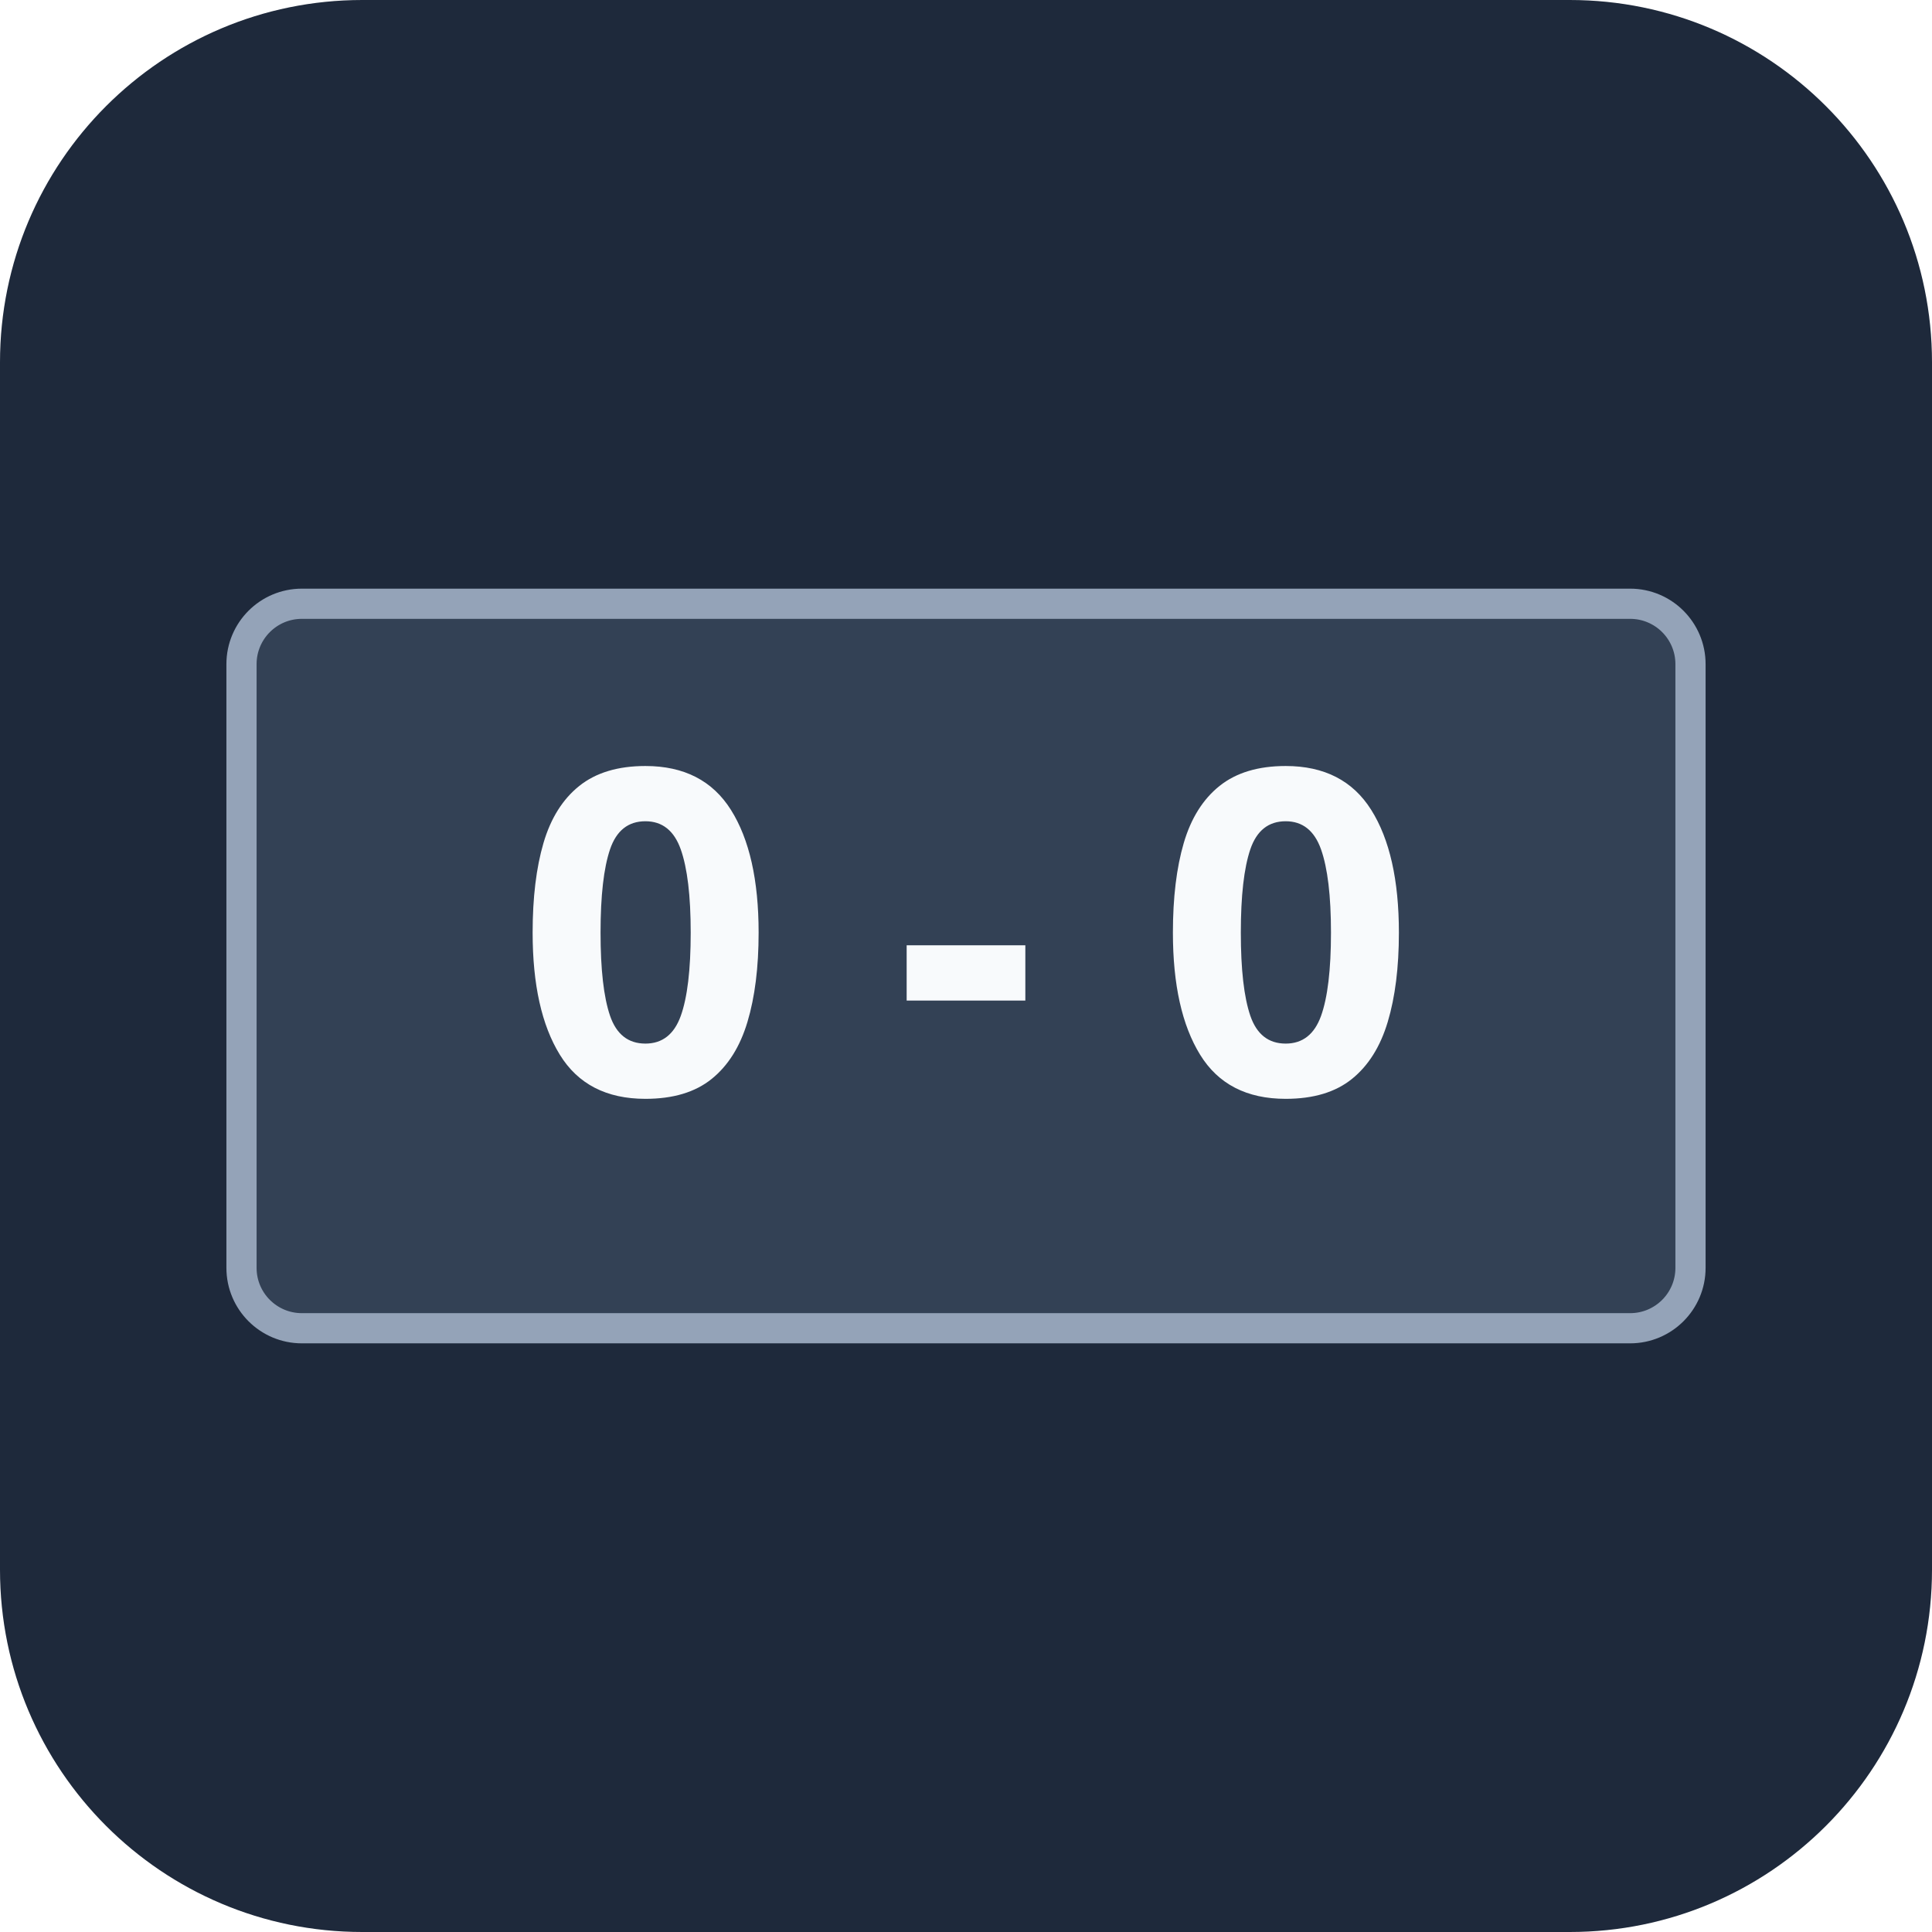
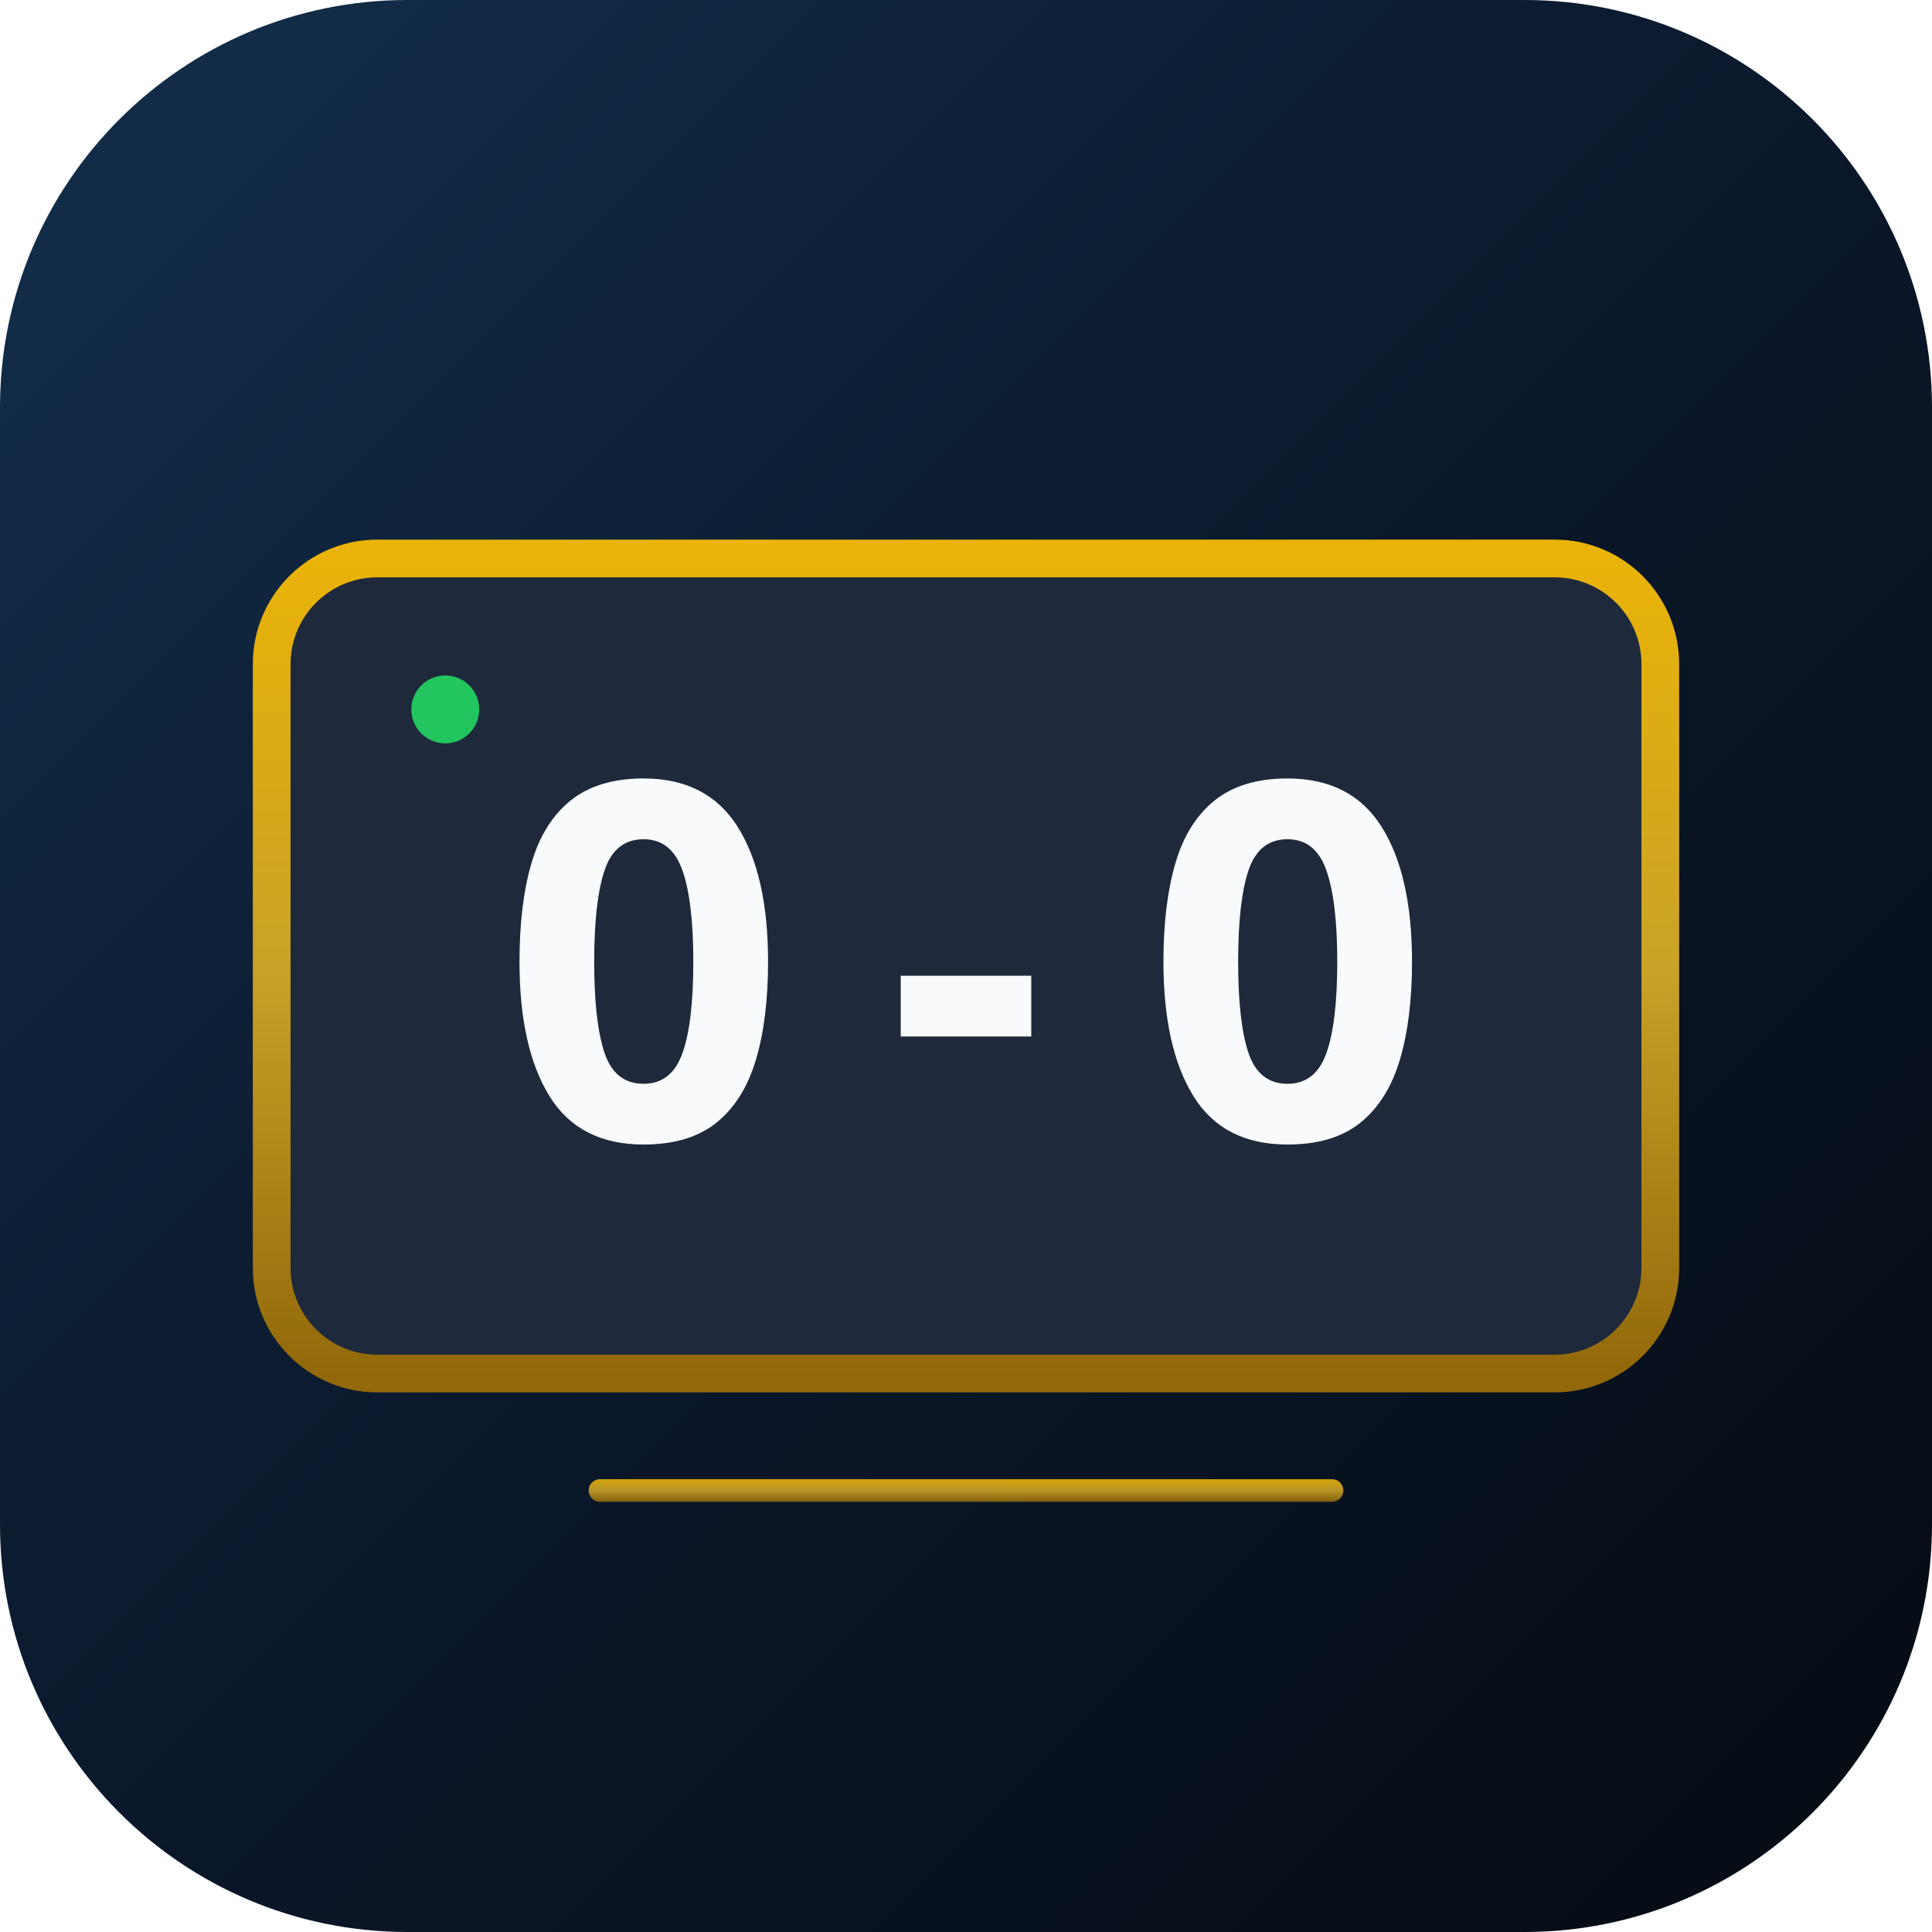
- <svg xmlns="http://www.w3.org/2000/svg" viewBox="0 0 512 512">
-   <rect width="512" height="512" rx="96" fill="#1e293b" />
-   <rect x="64" y="160" width="384" height="192" rx="16" fill="#334155" stroke="#94a3b8" stroke-width="8" />
-   <text x="256" y="290" text-anchor="middle" font-family="system-ui,sans-serif" font-size="120" font-weight="700" fill="#f8fafc">0 - 0</text>
+ <svg xmlns="http://www.w3.org/2000/svg" viewBox="0 0 512 512" role="img" aria-label="GameScore">
+   <defs>
+     <linearGradient id="bg" x1="0%" y1="0%" x2="100%" y2="100%">
+       <stop offset="0%" stop-color="#132f4c" />
+       <stop offset="55%" stop-color="#0a1628" />
+       <stop offset="100%" stop-color="#060b12" />
+     </linearGradient>
+     <linearGradient id="gold" x1="0%" y1="0%" x2="0%" y2="100%">
+       <stop offset="0%" stop-color="#eab308" />
+       <stop offset="50%" stop-color="#c9a227" />
+       <stop offset="100%" stop-color="#92680a" />
+     </linearGradient>
+   </defs>
+   <rect width="512" height="512" rx="108" fill="url(#bg)" />
+   <rect x="72" y="148" width="368" height="216" rx="28" fill="#1e293b" stroke="url(#gold)" stroke-width="10" />
+   <circle cx="118" cy="188" r="9" fill="#22c55e" />
+   <text x="256" y="302" text-anchor="middle" font-family="Impact, 'Arial Black', 'Segoe UI', sans-serif" font-size="132" font-weight="700" fill="#f8fafc" letter-spacing="-4">0 - 0</text>
+   <rect x="156" y="392" width="200" height="6" rx="3" fill="url(#gold)" opacity="0.9" />
</svg>
